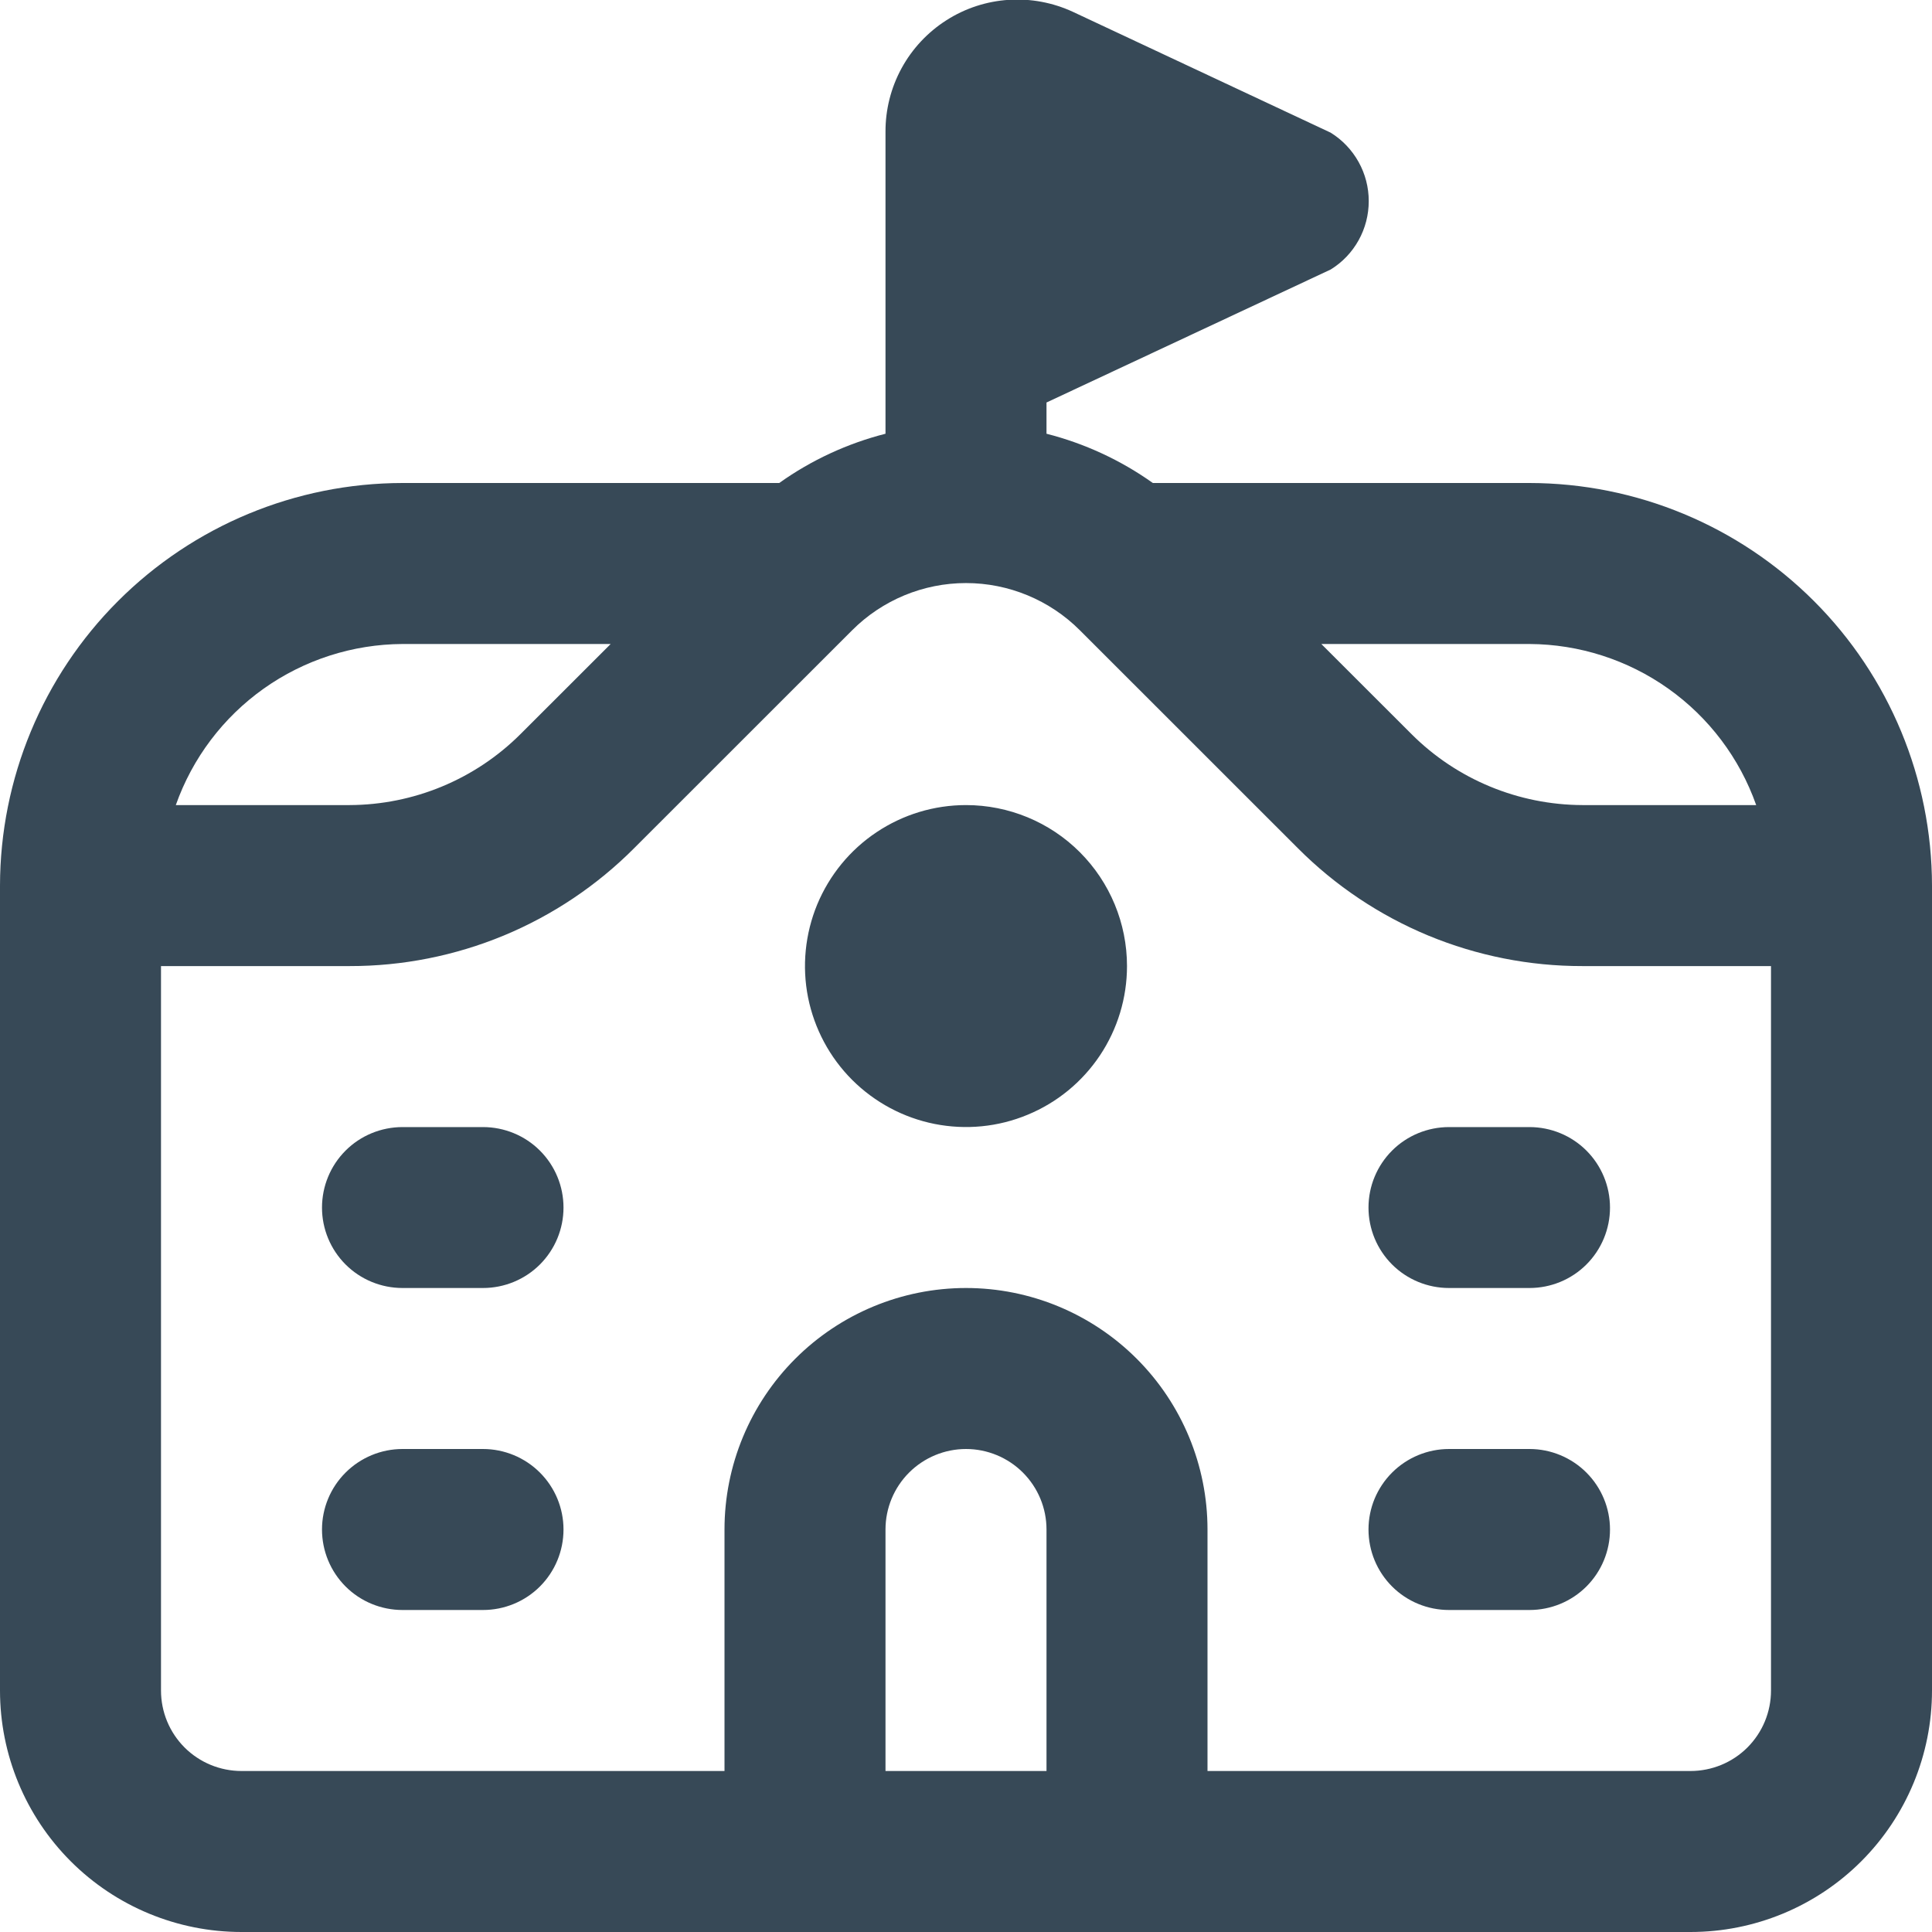
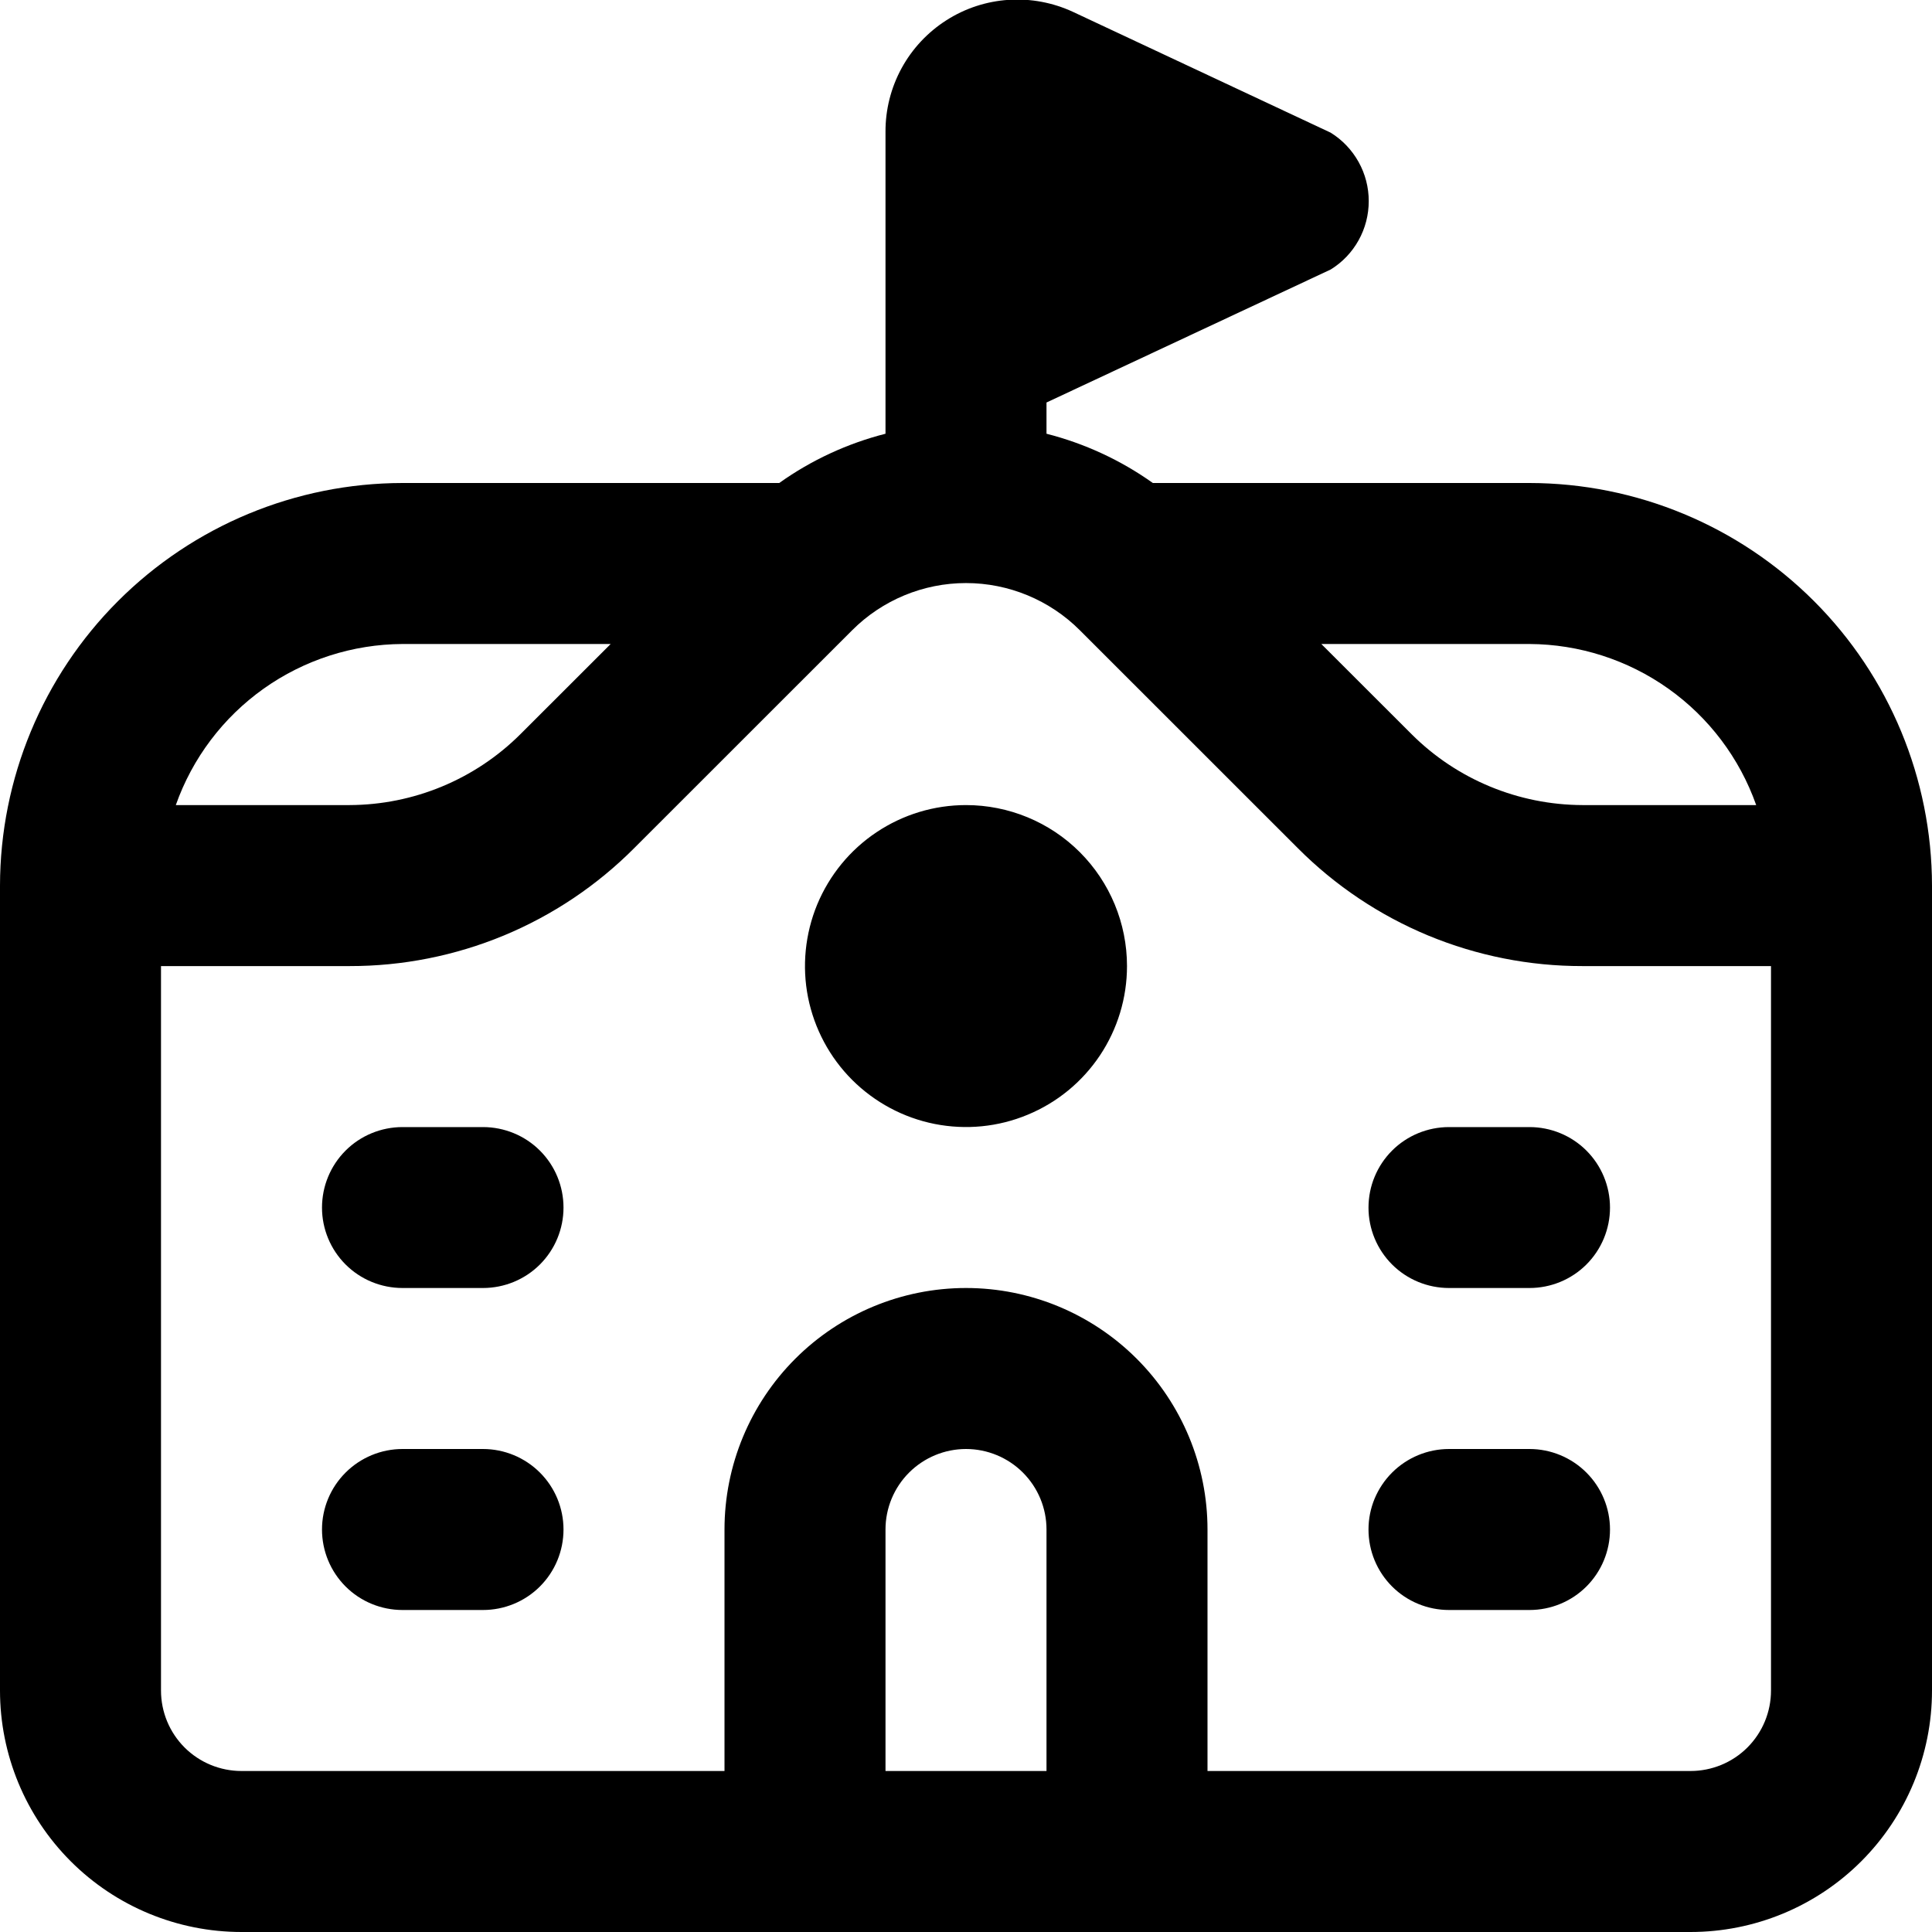
- <svg xmlns="http://www.w3.org/2000/svg" width="24" height="24" viewBox="0 0 24 24" fill="none">
-   <path d="M19 6H14.321C13.922 5.716 13.474 5.509 13 5.388V5L16.53 3.348C16.675 3.259 16.794 3.134 16.877 2.985C16.96 2.836 17.003 2.669 17.003 2.498C17.003 2.328 16.96 2.161 16.877 2.012C16.794 1.863 16.675 1.738 16.53 1.648L13.33 0.148C13.08 0.032 12.805 -0.02 12.53 -0.002C12.255 0.016 11.988 0.103 11.756 0.252C11.524 0.4 11.332 0.605 11.2 0.847C11.068 1.089 10.999 1.361 11 1.636V5.388C10.526 5.509 10.078 5.716 9.68 6H5C3.674 6.002 2.404 6.529 1.466 7.467C0.529 8.404 0.002 9.675 0 11.001L0 21C0 21.796 0.316 22.559 0.879 23.122C1.441 23.684 2.204 24 3 24H21C21.796 24 22.559 23.684 23.121 23.122C23.684 22.559 24 21.796 24 21V11.001C23.998 9.675 23.471 8.404 22.534 7.467C21.596 6.529 20.326 6.002 19 6ZM21.816 10.001H19.657C18.862 9.998 18.099 9.683 17.536 9.121L16.414 8H19C19.618 8.003 20.221 8.197 20.725 8.555C21.229 8.913 21.61 9.418 21.816 10.001ZM5 8H7.586L6.464 9.121C5.9 9.683 5.138 9.998 4.343 10.001H2.184C2.39 9.418 2.771 8.913 3.275 8.555C3.779 8.197 4.382 8.003 5 8ZM13 22H11V19C11 18.735 11.105 18.481 11.293 18.293C11.48 18.106 11.735 18 12 18C12.265 18 12.52 18.106 12.707 18.293C12.895 18.481 13 18.735 13 19V22ZM21 22H15V19C15 18.205 14.684 17.442 14.121 16.879C13.559 16.317 12.796 16 12 16C11.204 16 10.441 16.317 9.879 16.879C9.316 17.442 9 18.205 9 19V22H3C2.735 22 2.48 21.895 2.293 21.708C2.105 21.52 2 21.266 2 21V12.001H4.343C5 12.002 5.65 11.873 6.257 11.622C6.864 11.37 7.415 11.001 7.878 10.536L10.586 7.829C10.961 7.454 11.47 7.243 12 7.243C12.53 7.243 13.039 7.454 13.414 7.829L16.122 10.536C16.585 11.001 17.136 11.37 17.743 11.622C18.35 11.873 19 12.002 19.657 12.001H22V21C22 21.266 21.895 21.52 21.707 21.708C21.52 21.895 21.265 22 21 22ZM7 15.001C7 15.266 6.895 15.52 6.707 15.708C6.52 15.895 6.265 16 6 16H5C4.735 16 4.48 15.895 4.293 15.708C4.105 15.52 4 15.266 4 15.001C4 14.735 4.105 14.481 4.293 14.293C4.48 14.106 4.735 14.001 5 14.001H6C6.265 14.001 6.52 14.106 6.707 14.293C6.895 14.481 7 14.735 7 15.001ZM7 19C7 19.266 6.895 19.52 6.707 19.708C6.52 19.895 6.265 20 6 20H5C4.735 20 4.48 19.895 4.293 19.708C4.105 19.52 4 19.266 4 19C4 18.735 4.105 18.481 4.293 18.293C4.48 18.106 4.735 18 5 18H6C6.265 18 6.52 18.106 6.707 18.293C6.895 18.481 7 18.735 7 19ZM20 15.001C20 15.266 19.895 15.52 19.707 15.708C19.52 15.895 19.265 16 19 16H18C17.735 16 17.48 15.895 17.293 15.708C17.105 15.52 17 15.266 17 15.001C17 14.735 17.105 14.481 17.293 14.293C17.48 14.106 17.735 14.001 18 14.001H19C19.265 14.001 19.52 14.106 19.707 14.293C19.895 14.481 20 14.735 20 15.001ZM20 19C20 19.266 19.895 19.52 19.707 19.708C19.52 19.895 19.265 20 19 20H18C17.735 20 17.48 19.895 17.293 19.708C17.105 19.52 17 19.266 17 19C17 18.735 17.105 18.481 17.293 18.293C17.48 18.106 17.735 18 18 18H19C19.265 18 19.52 18.106 19.707 18.293C19.895 18.481 20 18.735 20 19ZM14 12.001C14 12.396 13.883 12.783 13.663 13.112C13.443 13.441 13.131 13.697 12.765 13.848C12.4 14 11.998 14.039 11.61 13.962C11.222 13.885 10.866 13.694 10.586 13.415C10.306 13.135 10.116 12.779 10.038 12.391C9.961 12.003 10.001 11.601 10.152 11.235C10.304 10.87 10.56 10.557 10.889 10.338C11.218 10.118 11.604 10.001 12 10.001C12.53 10.001 13.039 10.211 13.414 10.586C13.789 10.961 14 11.47 14 12.001Z" fill="#374957" />
+ <svg xmlns="http://www.w3.org/2000/svg" width="24" height="24" viewBox="0 0 24 24">
+   <path d="M19 6H14.321C13.922 5.716 13.474 5.509 13 5.388V5L16.53 3.348C16.675 3.259 16.794 3.134 16.877 2.985C16.96 2.836 17.003 2.669 17.003 2.498C17.003 2.328 16.96 2.161 16.877 2.012C16.794 1.863 16.675 1.738 16.53 1.648L13.33 0.148C13.08 0.032 12.805 -0.02 12.53 -0.002C12.255 0.016 11.988 0.103 11.756 0.252C11.524 0.4 11.332 0.605 11.2 0.847C11.068 1.089 10.999 1.361 11 1.636V5.388C10.526 5.509 10.078 5.716 9.68 6H5C3.674 6.002 2.404 6.529 1.466 7.467C0.529 8.404 0.002 9.675 0 11.001L0 21C0 21.796 0.316 22.559 0.879 23.122C1.441 23.684 2.204 24 3 24H21C21.796 24 22.559 23.684 23.121 23.122C23.684 22.559 24 21.796 24 21V11.001C23.998 9.675 23.471 8.404 22.534 7.467C21.596 6.529 20.326 6.002 19 6ZM21.816 10.001H19.657C18.862 9.998 18.099 9.683 17.536 9.121L16.414 8H19C19.618 8.003 20.221 8.197 20.725 8.555C21.229 8.913 21.61 9.418 21.816 10.001ZM5 8H7.586L6.464 9.121C5.9 9.683 5.138 9.998 4.343 10.001H2.184C2.39 9.418 2.771 8.913 3.275 8.555C3.779 8.197 4.382 8.003 5 8ZM13 22H11V19C11 18.735 11.105 18.481 11.293 18.293C11.48 18.106 11.735 18 12 18C12.265 18 12.52 18.106 12.707 18.293C12.895 18.481 13 18.735 13 19V22ZM21 22H15V19C15 18.205 14.684 17.442 14.121 16.879C13.559 16.317 12.796 16 12 16C11.204 16 10.441 16.317 9.879 16.879C9.316 17.442 9 18.205 9 19V22H3C2.735 22 2.48 21.895 2.293 21.708C2.105 21.52 2 21.266 2 21V12.001H4.343C5 12.002 5.65 11.873 6.257 11.622C6.864 11.37 7.415 11.001 7.878 10.536L10.586 7.829C10.961 7.454 11.47 7.243 12 7.243C12.53 7.243 13.039 7.454 13.414 7.829L16.122 10.536C16.585 11.001 17.136 11.37 17.743 11.622C18.35 11.873 19 12.002 19.657 12.001H22V21C22 21.266 21.895 21.52 21.707 21.708C21.52 21.895 21.265 22 21 22ZM7 15.001C7 15.266 6.895 15.52 6.707 15.708C6.52 15.895 6.265 16 6 16H5C4.735 16 4.48 15.895 4.293 15.708C4.105 15.52 4 15.266 4 15.001C4 14.735 4.105 14.481 4.293 14.293C4.48 14.106 4.735 14.001 5 14.001H6C6.265 14.001 6.52 14.106 6.707 14.293C6.895 14.481 7 14.735 7 15.001ZM7 19C7 19.266 6.895 19.52 6.707 19.708C6.52 19.895 6.265 20 6 20H5C4.735 20 4.48 19.895 4.293 19.708C4.105 19.52 4 19.266 4 19C4 18.735 4.105 18.481 4.293 18.293C4.48 18.106 4.735 18 5 18H6C6.265 18 6.52 18.106 6.707 18.293C6.895 18.481 7 18.735 7 19ZM20 15.001C20 15.266 19.895 15.52 19.707 15.708C19.52 15.895 19.265 16 19 16H18C17.735 16 17.48 15.895 17.293 15.708C17.105 15.52 17 15.266 17 15.001C17 14.735 17.105 14.481 17.293 14.293C17.48 14.106 17.735 14.001 18 14.001H19C19.265 14.001 19.52 14.106 19.707 14.293C19.895 14.481 20 14.735 20 15.001ZM20 19C20 19.266 19.895 19.52 19.707 19.708C19.52 19.895 19.265 20 19 20H18C17.735 20 17.48 19.895 17.293 19.708C17.105 19.52 17 19.266 17 19C17 18.735 17.105 18.481 17.293 18.293C17.48 18.106 17.735 18 18 18H19C19.265 18 19.52 18.106 19.707 18.293C19.895 18.481 20 18.735 20 19ZM14 12.001C14 12.396 13.883 12.783 13.663 13.112C13.443 13.441 13.131 13.697 12.765 13.848C12.4 14 11.998 14.039 11.61 13.962C11.222 13.885 10.866 13.694 10.586 13.415C10.306 13.135 10.116 12.779 10.038 12.391C9.961 12.003 10.001 11.601 10.152 11.235C10.304 10.87 10.56 10.557 10.889 10.338C11.218 10.118 11.604 10.001 12 10.001C12.53 10.001 13.039 10.211 13.414 10.586C13.789 10.961 14 11.47 14 12.001Z" />
</svg>
